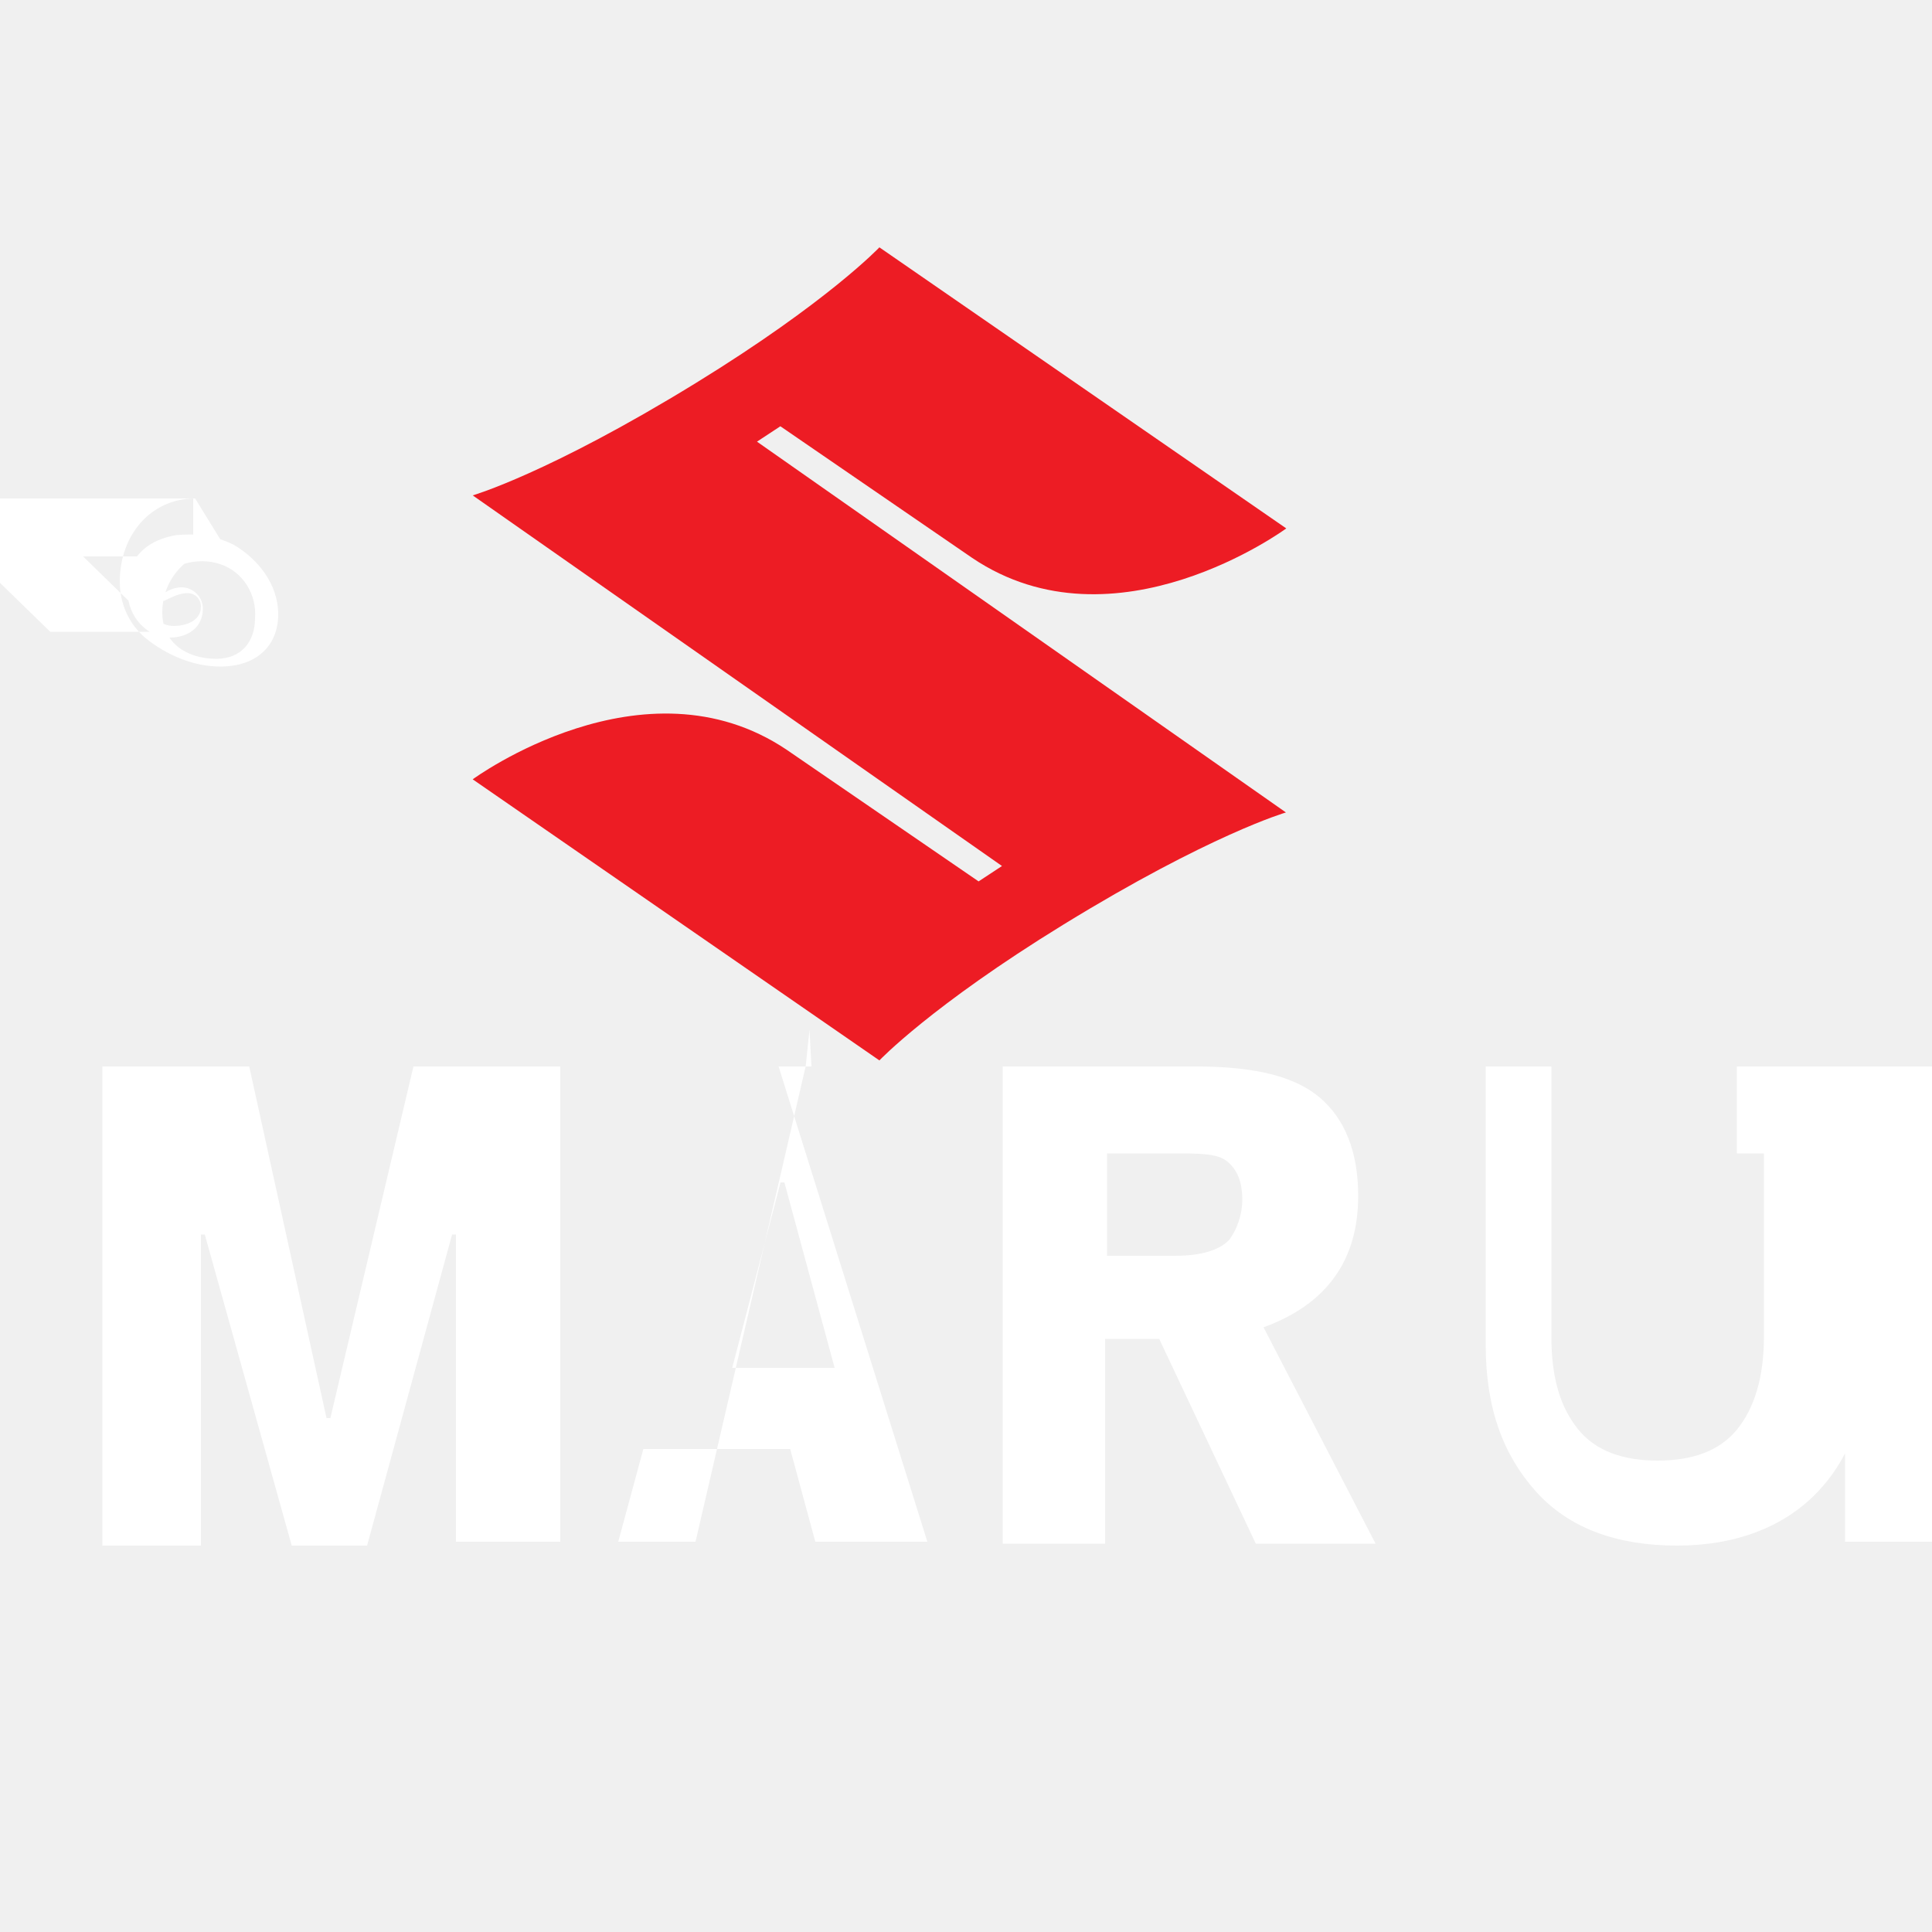
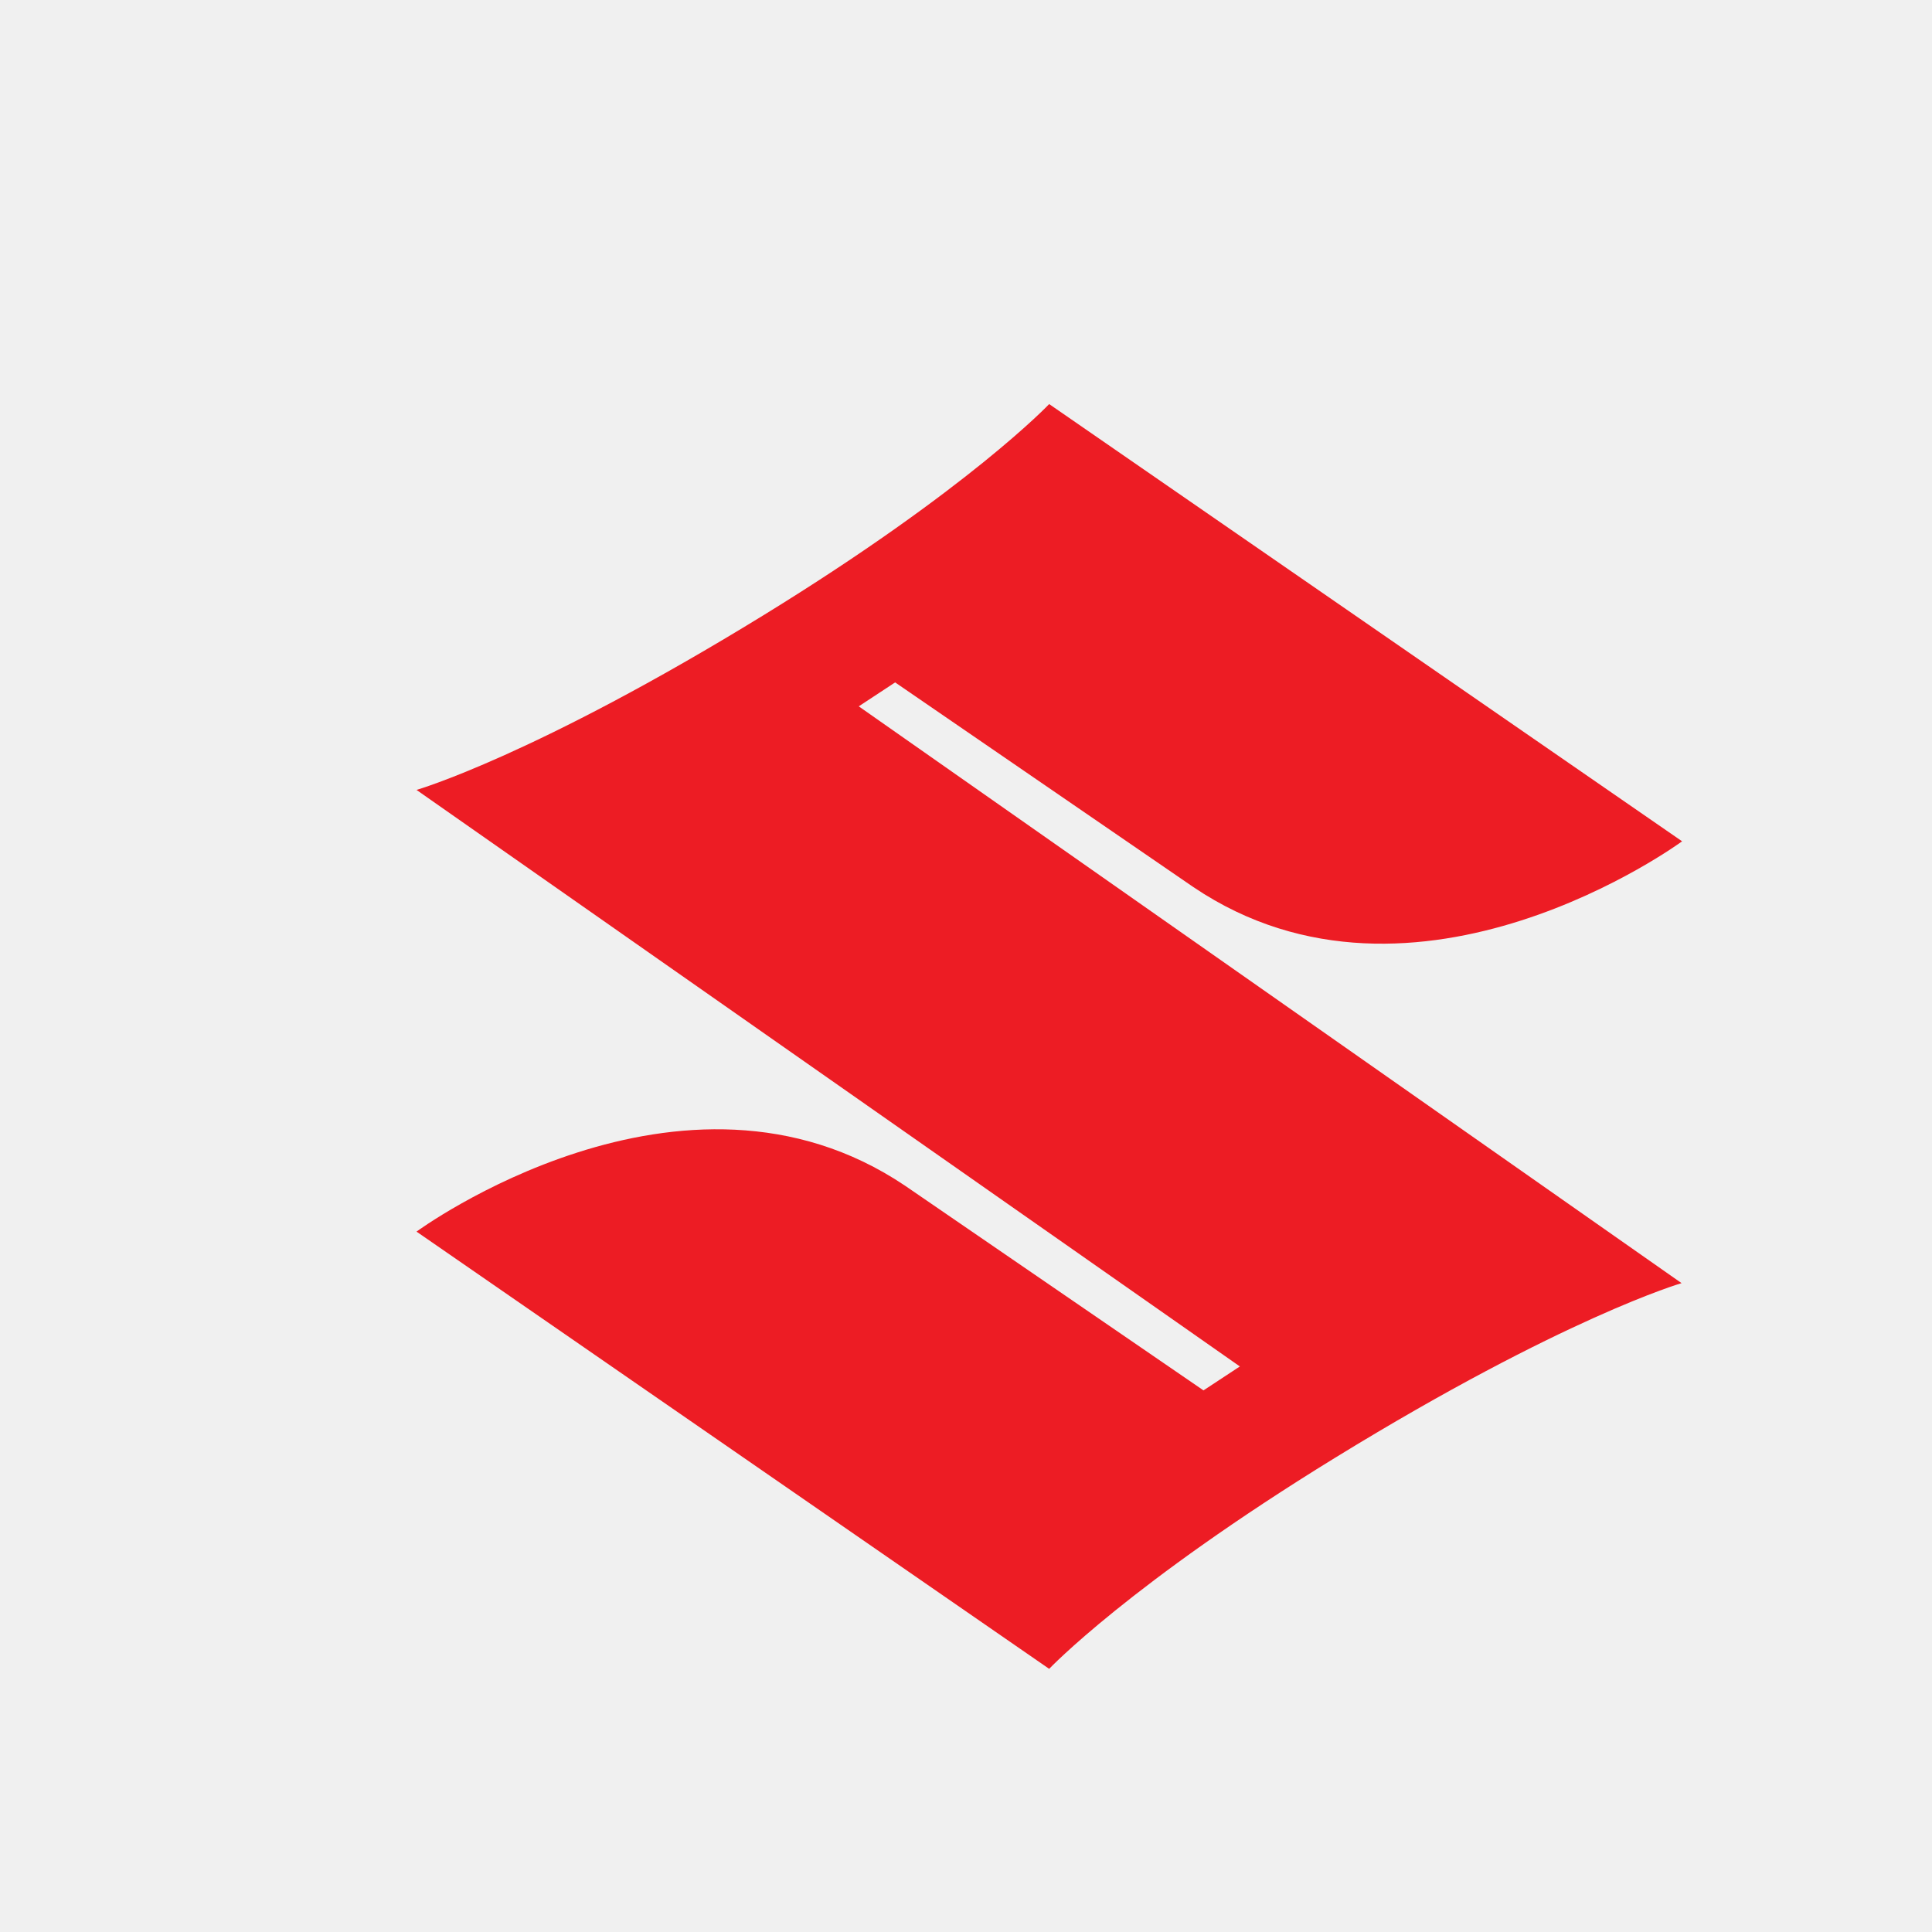
<svg xmlns="http://www.w3.org/2000/svg" viewBox="0 0 100 100">
-   <path fill="#ffffff" d="M5.3 55.2h7.6l4 18.2h.2l4.3-18.2h7.6v24.6H23.6v-15.9h-.2L19 80h-3.9l-4.5-16.1h-.2v16.1H5.3V55.2zm28.8 0h6.2l7.7 24.6h-5.8l-1.3-4.8h-7.6l-1.3 4.8H36l5.7-24.6.2-1.9.1 1.9zm3.8 15.6h5.3l-2.6-9.6h-.2l-2.5 9.6zM51.9 55.2h10c3 0 5.1.5 6.4 1.6 1.3 1.1 2 2.8 2 5.1 0 3.3-1.6 5.6-4.9 6.8l5.8 11.2h-6.2L60 69.3h-2.8v10.6H51.9V55.2zm5.4 4.5v5.3h3.5c1.4 0 2.3-.3 2.8-.8.4-.5.7-1.3.7-2.1 0-1-.3-1.6-.8-2s-1.4-.4-2.8-.4h-3.4zm17.6-4.5h5.4v14c0 2.2.5 3.7 1.4 4.8.9 1.1 2.3 1.6 4.1 1.6 1.8 0 3.2-.5 4.1-1.6.9-1.1 1.4-2.7 1.4-4.8v-14h5.4v14.4c0 3.3-.9 5.8-2.6 7.6-1.7 1.8-4.2 2.8-7.3 2.8-3.1 0-5.6-.9-7.3-2.8s-2.6-4.3-2.6-7.6v-14.4h-2zm26 4.5v20.1h-5.4V59.7h-5.6v-4.5h16.5v4.5h-5.5z" />
-   <path fill="#ffffff" d="M10.1 25.8c-2.3 0-3.9 1.9-3.9 4.3 0 1.2.5 2.2 1.3 2.9 1.1.9 2.5 1.5 3.9 1.5 1.9 0 3-1.1 3-2.7 0-1.6-1.1-2.9-2.3-3.6-1-.5-2-.6-3-.5-1.1.2-1.9.7-2.3 1.6-.2.4-.2.8-.2 1.3 0 1.3 1 2.4 2.2 2.4.9 0 1.7-.5 1.7-1.5 0-.6-.5-1.1-1.1-1.1-.3 0-.6.1-.9.3-.1.1-.2.1-.2.2 0 .1.1.2.2.2.4-.2.8-.4 1.2-.4.4 0 .7.3.7.7 0 .8-.9 1-1.4 1-.7 0-1.2-.5-1.2-1.2 0-.3.1-.6.3-.9.6-1.1 2.1-1.5 3.3-1.1 1.2.4 1.9 1.6 1.8 2.8 0 1.2-.7 2.1-2 2.1-1.5 0-2.8-.8-2.8-2.4 0-1.8 1.4-3.3 3.3-3.3zm-7.6 0H10v3H4.3l4 3.9H2.6l-3.8-3.7v3.7H-2.5v-6.9h5z" />
-   <path fill="#ed1c24" transform="scale(0.045) translate(450, 200)" d="M1029.1,734.5c0,0-87.2,25.3-256.3,129.2C621,957,561.5,1019.7,561.5,1019.7L93.7,696.4c0,0,196.8-144.7,361.3-33.9l220.6,151.3l26.9-17.7L93.7,369.8c0,0,87.5-25.3,256.6-129.2C502.2,147.2,561.5,84.5,561.5,84.5l468,323.3c0,0-196.8,144.8-361.3,33.9L447.6,290.3L420.7,308L1029.1,734.5z" />
+   <path fill="#ed1c24" transform="translate(15, 15) scale(0.07)" d="M1029.1,734.5c0,0-87.2,25.3-256.3,129.2C621,957,561.5,1019.7,561.5,1019.7L93.7,696.4c0,0,196.8-144.7,361.3-33.9l220.6,151.3l26.9-17.7L93.7,369.8c0,0,87.5-25.3,256.6-129.2C502.2,147.2,561.5,84.5,561.5,84.5l468,323.3c0,0-196.8,144.8-361.3,33.9L447.6,290.3L420.7,308L1029.1,734.5z" />
</svg>
